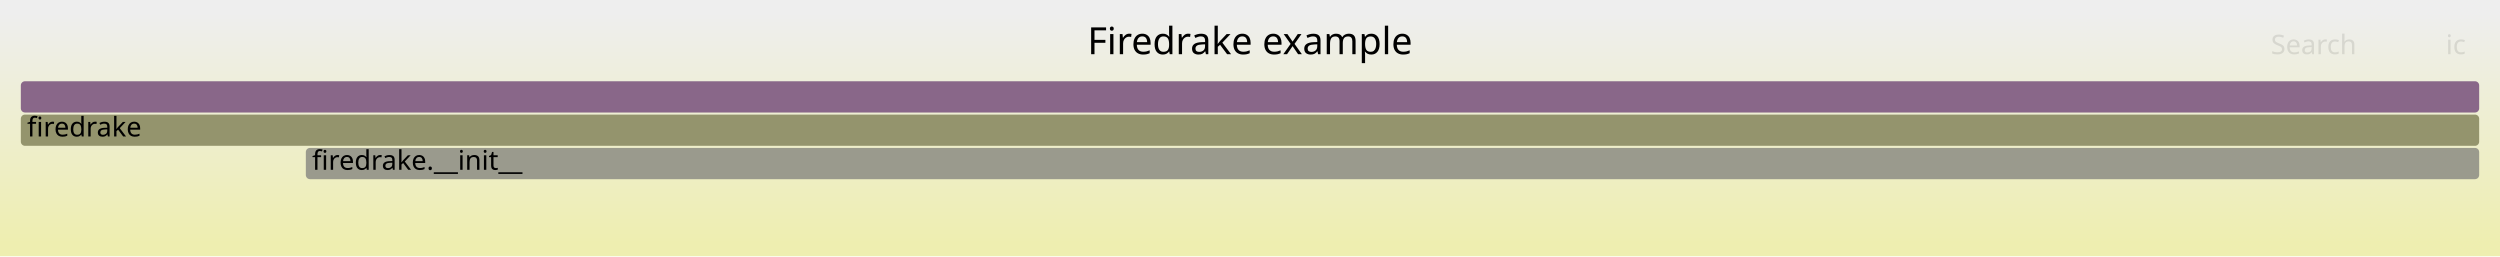
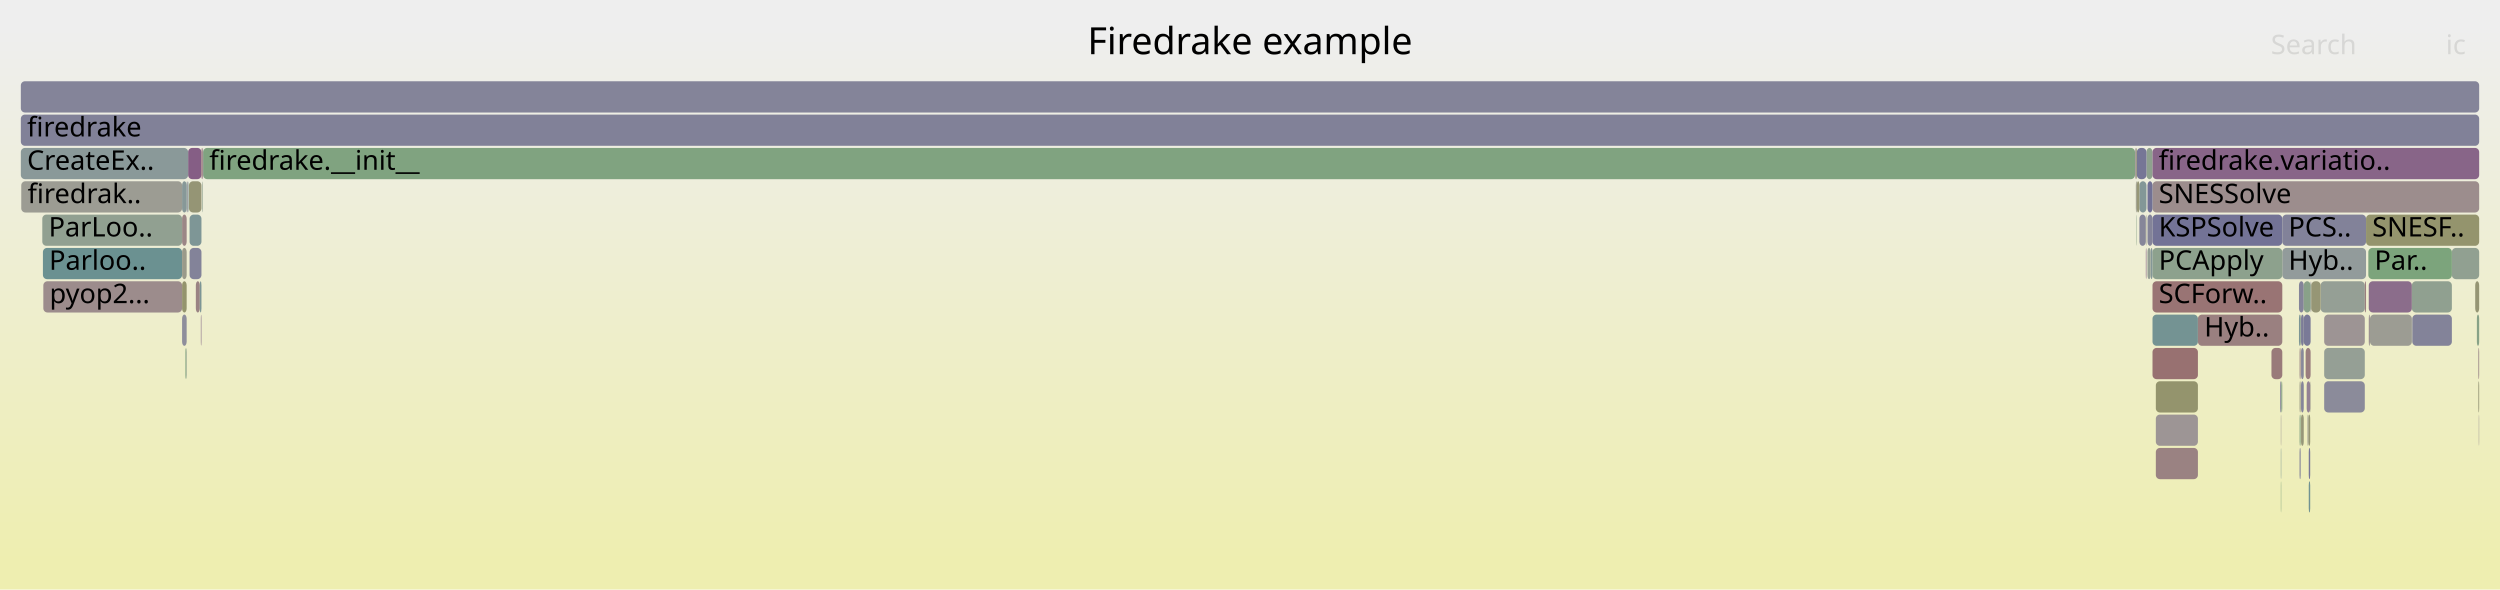
- <svg xmlns="http://www.w3.org/2000/svg" version="1.1" width="1200" height="123" viewBox="0 0 1200 123">
+ <svg xmlns="http://www.w3.org/2000/svg" version="1.1" width="1200" height="283" viewBox="0 0 1200 283">
  <defs>
    <linearGradient id="background" y1="0" y2="1" x1="0" x2="0">
      <stop stop-color="#eeeeee" offset="5%" />
      <stop stop-color="#eeeeb0" offset="95%" />
    </linearGradient>
  </defs>
  <style type="text/css">
	text { font-family:Verdana; font-size:13px; fill:rgb(0,0,0); }
	#search, #ignorecase { opacity:0.1; cursor:pointer; }
	#search:hover, #search.show, #ignorecase:hover, #ignorecase.show { opacity:1; }
	#subtitle { text-anchor:middle; font-color:rgb(160,160,160); }
	#title { text-anchor:middle; font-size:18px}
	#unzoom { cursor:pointer; }
	#frames &gt; *:hover { stroke:black; stroke-width:0.5; cursor:pointer; }
	.hide { display:none; }
	.parent { opacity:0.5; }
</style>
-   <rect x="0.0" y="0" width="1200.0" height="123.0" fill="url(#background)" />
+   <rect x="0.0" y="0" width="1200.0" height="283.0" fill="url(#background)" />
  <text id="title" x="600.00" y="26">Firedrake example</text>
-   <text id="details" x="10.00" y="105"> </text>
+   <text id="details" x="10.00" y="265"> </text>
  <text id="unzoom" x="10.00" y="26" class="hide">Reset Zoom</text>
  <text id="search" x="1090.00" y="26">Search</text>
  <text id="ignorecase" x="1174.00" y="26">ic</text>
-   <text id="matched" x="1090.00" y="105"> </text>
+   <text id="matched" x="1090.00" y="265"> </text>
  <g id="frames">
    <g>
-       <rect x="146.8" y="71" width="1043.2" height="15.0" fill="rgb(154.48,154.48,140.941)" rx="2" ry="2" />
-       <text x="149.82" y="81.5">firedrake.__init__</text>
-     </g>
-     <g>
-       <rect x="10.0" y="39" width="1180.0" height="15.0" fill="rgb(136.584,103.121,136.584)" rx="2" ry="2" />
+       <rect x="1033.2" y="151" width="21.8" height="15.0" fill="rgb(116.422,147.22,147.22)" rx="2" ry="2" />
+       <text x="1036.18" y="161.5" />
+     </g>
+     <g>
+       <rect x="1108.0" y="199" width="0.9" height="15.0" fill="rgb(149.046,149.046,114.608)" rx="2" ry="2" />
+       <text x="1111.02" y="209.5" />
+     </g>
+     <g>
+       <rect x="1033.2" y="87" width="156.8" height="15.0" fill="rgb(155.847,141.49,141.49)" rx="2" ry="2" />
+       <text x="1036.18" y="97.5">SNESSolve</text>
+     </g>
+     <g>
+       <rect x="1137.0" y="135" width="20.7" height="15.0" fill="rgb(138.689,108.517,138.689)" rx="2" ry="2" />
+       <text x="1139.96" y="145.5" />
+     </g>
+     <g>
+       <rect x="10.0" y="55" width="1180.0" height="15.0" fill="rgb(128.592,128.592,152.308)" rx="2" ry="2" />
+       <text x="13.00" y="65.5">firedrake</text>
+     </g>
+     <g>
+       <rect x="1095.5" y="119" width="40.2" height="15.0" fill="rgb(146.154,154.929,154.929)" rx="2" ry="2" />
+       <text x="1098.46" y="129.5">Hyb..</text>
+     </g>
+     <g>
+       <rect x="1108.2" y="231" width="0.7" height="15.0" fill="rgb(113.121,146.365,146.365)" rx="2" ry="2" />
+       <text x="1111.24" y="241.5" />
+     </g>
+     <g>
+       <rect x="97.0" y="87" width="0.3" height="15.0" fill="rgb(143.212,160.407,143.212)" rx="2" ry="2" />
+       <text x="100.02" y="97.5" />
+     </g>
+     <g>
+       <rect x="1033.2" y="119" width="62.3" height="15.0" fill="rgb(140.915,160.781,140.915)" rx="2" ry="2" />
+       <text x="1036.18" y="129.5">PCApply</text>
+     </g>
+     <g>
+       <rect x="87.4" y="103" width="2.2" height="15.0" fill="rgb(154.828,133.679,133.679)" rx="2" ry="2" />
+       <text x="90.36" y="113.5" />
+     </g>
+     <g>
+       <rect x="89.9" y="87" width="0.4" height="15.0" fill="rgb(150.503,138.788,150.503)" rx="2" ry="2" />
+       <text x="92.94" y="97.5" />
+     </g>
+     <g>
+       <rect x="1025.2" y="87" width="0.5" height="15.0" fill="rgb(154.51,154.51,141.086)" rx="2" ry="2" />
+       <text x="1028.16" y="97.5" />
+     </g>
+     <g>
+       <rect x="1033.2" y="135" width="62.3" height="15.0" fill="rgb(152.541,116.151,116.151)" rx="2" ry="2" />
+       <text x="1036.18" y="145.5">SCForw..</text>
+     </g>
+     <g>
+       <rect x="1030.8" y="103" width="2.4" height="15.0" fill="rgb(131.738,131.738,152.917)" rx="2" ry="2" />
+       <text x="1033.83" y="113.5" />
+     </g>
+     <g>
+       <rect x="1188.9" y="151" width="1.1" height="15.0" fill="rgb(135.385,161.681,135.385)" rx="2" ry="2" />
+       <text x="1191.90" y="161.5" />
+     </g>
+     <g>
+       <rect x="1137.6" y="151" width="20.1" height="15.0" fill="rgb(155.815,155.815,147.41)" rx="2" ry="2" />
+       <text x="1140.58" y="161.5" />
+     </g>
+     <g>
+       <rect x="1109.1" y="135" width="0.3" height="15.0" fill="rgb(126.236,126.236,151.852)" rx="2" ry="2" />
+       <text x="1112.09" y="145.5" />
+     </g>
+     <g>
+       <rect x="97.5" y="71" width="927.3" height="15.0" fill="rgb(128.457,162.809,128.457)" rx="2" ry="2" />
+       <text x="100.47" y="81.5">firedrake.__init__</text>
+     </g>
+     <g>
+       <rect x="1107.2" y="183" width="1.7" height="15.0" fill="rgb(147.013,129.846,147.013)" rx="2" ry="2" />
+       <text x="1110.17" y="193.5" />
+     </g>
+     <g>
+       <rect x="1176.9" y="119" width="13.1" height="15.0" fill="rgb(144.801,160.149,144.801)" rx="2" ry="2" />
+       <text x="1179.90" y="129.5" />
+     </g>
+     <g>
+       <rect x="1026.9" y="103" width="3.1" height="15.0" fill="rgb(133.781,133.781,153.312)" rx="2" ry="2" />
+       <text x="1029.94" y="113.5" />
+     </g>
+     <g>
+       <rect x="1034.8" y="199" width="20.2" height="15.0" fill="rgb(156.784,148.681,148.681)" rx="2" ry="2" />
+       <text x="1037.77" y="209.5" />
+     </g>
+     <g>
+       <rect x="1034.8" y="215" width="20.2" height="15.0" fill="rgb(154.401,130.407,130.407)" rx="2" ry="2" />
+       <text x="1037.77" y="225.5" />
+     </g>
+     <g>
+       <rect x="1115.6" y="167" width="19.5" height="15.0" fill="rgb(149.481,159.387,149.481)" rx="2" ry="2" />
+       <text x="1118.61" y="177.5" />
+     </g>
+     <g>
+       <rect x="1115.6" y="151" width="19.5" height="15.0" fill="rgb(156.688,147.942,147.942)" rx="2" ry="2" />
+       <text x="1118.61" y="161.5" />
+     </g>
+     <g>
+       <rect x="1104.3" y="151" width="0.2" height="15.0" fill="rgb(147.699,147.699,108.079)" rx="2" ry="2" />
+       <text x="1107.26" y="161.5" />
+     </g>
+     <g>
+       <rect x="1188.1" y="135" width="1.9" height="15.0" fill="rgb(149.295,149.295,115.812)" rx="2" ry="2" />
+       <text x="1191.12" y="145.5" />
+     </g>
+     <g>
+       <rect x="87.4" y="135" width="2.2" height="15.0" fill="rgb(147.893,147.893,109.02)" rx="2" ry="2" />
+       <text x="90.36" y="145.5" />
+     </g>
+     <g>
+       <rect x="1103.5" y="135" width="2.3" height="15.0" fill="rgb(131.995,131.995,152.967)" rx="2" ry="2" />
+       <text x="1106.51" y="145.5" />
+     </g>
+     <g>
+       <rect x="90.3" y="71" width="6.4" height="15.0" fill="rgb(133.148,94.317,133.148)" rx="2" ry="2" />
+       <text x="93.28" y="81.5" />
+     </g>
+     <g>
+       <rect x="1136.8" y="119" width="40.1" height="15.0" fill="rgb(123.748,163.576,123.748)" rx="2" ry="2" />
+       <text x="1139.75" y="129.5">Par..</text>
+     </g>
+     <g>
+       <rect x="1025.2" y="71" width="0.5" height="15.0" fill="rgb(150.524,150.524,121.768)" rx="2" ry="2" />
+       <text x="1028.16" y="81.5" />
+     </g>
+     <g>
+       <rect x="1104.5" y="167" width="1.3" height="15.0" fill="rgb(136.359,136.359,153.811)" rx="2" ry="2" />
+       <text x="1107.47" y="177.5" />
+     </g>
+     <g>
+       <rect x="1157.9" y="151" width="19.0" height="15.0" fill="rgb(130.965,130.965,152.767)" rx="2" ry="2" />
+       <text x="1160.90" y="161.5" />
+     </g>
+     <g>
+       <rect x="1103.8" y="167" width="0.5" height="15.0" fill="rgb(154.778,133.297,133.297)" rx="2" ry="2" />
+       <text x="1106.81" y="177.5" />
+     </g>
+     <g>
+       <rect x="1026.9" y="87" width="3.4" height="15.0" fill="rgb(131.467,151.121,151.121)" rx="2" ry="2" />
+       <text x="1029.94" y="97.5" />
+     </g>
+     <g>
+       <rect x="1103.8" y="199" width="0.5" height="15.0" fill="rgb(130.892,162.413,130.892)" rx="2" ry="2" />
+       <text x="1106.81" y="209.5" />
+     </g>
+     <g>
+       <rect x="1030.0" y="119" width="0.3" height="15.0" fill="rgb(138.06,106.904,138.06)" rx="2" ry="2" />
+       <text x="1033.01" y="129.5" />
+     </g>
+     <g>
+       <rect x="1030.3" y="71" width="2.9" height="15.0" fill="rgb(141.694,160.655,141.694)" rx="2" ry="2" />
+       <text x="1033.28" y="81.5" />
+     </g>
+     <g>
+       <rect x="20.3" y="103" width="67.1" height="15.0" fill="rgb(144.603,160.181,144.603)" rx="2" ry="2" />
+       <text x="23.34" y="113.5">ParLoo..</text>
+     </g>
+     <g>
+       <rect x="90.7" y="87" width="6.0" height="15.0" fill="rgb(149.494,149.494,116.777)" rx="2" ry="2" />
+       <text x="93.72" y="97.5" />
+     </g>
+     <g>
+       <rect x="1032.3" y="119" width="0.9" height="15.0" fill="rgb(131.622,151.161,151.161)" rx="2" ry="2" />
+       <text x="1035.29" y="129.5" />
+     </g>
+     <g>
+       <rect x="1025.5" y="103" width="0.2" height="15.0" fill="rgb(135.728,161.626,135.728)" rx="2" ry="2" />
+       <text x="1028.49" y="113.5" />
+     </g>
+     <g>
+       <rect x="1105.8" y="151" width="3.3" height="15.0" fill="rgb(122.477,122.477,151.125)" rx="2" ry="2" />
+       <text x="1108.82" y="161.5" />
+     </g>
+     <g>
+       <rect x="1024.8" y="71" width="0.4" height="15.0" fill="rgb(156.498,146.485,146.485)" rx="2" ry="2" />
+       <text x="1027.79" y="81.5" />
+     </g>
+     <g>
+       <rect x="90.5" y="87" width="0.2" height="15.0" fill="rgb(107.501,144.908,144.908)" rx="2" ry="2" />
+       <text x="93.51" y="97.5" />
+     </g>
+     <g>
+       <rect x="1157.7" y="135" width="19.2" height="15.0" fill="rgb(144.194,160.248,144.194)" rx="2" ry="2" />
+       <text x="1160.71" y="145.5" />
+     </g>
+     <g>
+       <rect x="1104.5" y="199" width="1.3" height="15.0" fill="rgb(150.236,150.236,120.375)" rx="2" ry="2" />
+       <text x="1107.47" y="209.5" />
+     </g>
+     <g>
+       <rect x="94.0" y="135" width="1.9" height="15.0" fill="rgb(154.429,130.62,130.62)" rx="2" ry="2" />
+       <text x="97.02" y="145.5" />
+     </g>
+     <g>
+       <rect x="1090.3" y="167" width="5.2" height="15.0" fill="rgb(153.337,122.25,122.25)" rx="2" ry="2" />
+       <text x="1093.26" y="177.5" />
+     </g>
+     <g>
+       <rect x="95.9" y="135" width="0.8" height="15.0" fill="rgb(123.616,149.086,149.086)" rx="2" ry="2" />
+       <text x="98.89" y="145.5" />
+     </g>
+     <g>
+       <rect x="1094.8" y="199" width="0.2" height="15.0" fill="rgb(156.459,146.186,146.186)" rx="2" ry="2" />
+       <text x="1097.79" y="209.5" />
+     </g>
+     <g>
+       <rect x="1189.8" y="199" width="0.2" height="15.0" fill="rgb(156.473,146.296,146.296)" rx="2" ry="2" />
+       <text x="1192.78" y="209.5" />
+     </g>
+     <g>
+       <rect x="1094.8" y="215" width="0.2" height="15.0" fill="rgb(119.21,147.943,147.943)" rx="2" ry="2" />
+       <text x="1097.79" y="225.5" />
+     </g>
+     <g>
+       <rect x="1113.9" y="135" width="21.2" height="15.0" fill="rgb(149.22,159.429,149.22)" rx="2" ry="2" />
+       <text x="1116.93" y="145.5" />
+     </g>
+     <g>
+       <rect x="89.6" y="87" width="0.3" height="15.0" fill="rgb(120.663,148.32,148.32)" rx="2" ry="2" />
+       <text x="92.56" y="97.5" />
+     </g>
+     <g>
+       <rect x="10.0" y="71" width="80.3" height="15.0" fill="rgb(138.389,152.916,152.916)" rx="2" ry="2" />
+       <text x="13.00" y="81.5">CreateEx..</text>
+     </g>
+     <g>
+       <rect x="1033.2" y="167" width="21.8" height="15.0" fill="rgb(152.072,112.555,112.555)" rx="2" ry="2" />
+       <text x="1036.18" y="177.5" />
+     </g>
+     <g>
+       <rect x="97.3" y="71" width="0.2" height="15.0" fill="rgb(113.63,113.63,149.412)" rx="2" ry="2" />
+       <text x="100.25" y="81.5" />
+     </g>
+     <g>
+       <rect x="1103.8" y="183" width="0.5" height="15.0" fill="rgb(152.435,152.435,131.031)" rx="2" ry="2" />
+       <text x="1106.81" y="193.5" />
+     </g>
+     <g>
+       <rect x="1135.1" y="135" width="0.6" height="15.0" fill="rgb(153.831,126.037,126.037)" rx="2" ry="2" />
+       <text x="1138.12" y="145.5" />
+     </g>
+     <g>
+       <rect x="1109.4" y="135" width="4.5" height="15.0" fill="rgb(149.63,149.63,117.439)" rx="2" ry="2" />
+       <text x="1112.40" y="145.5" />
+     </g>
+     <g>
+       <rect x="10.0" y="39" width="1180.0" height="15.0" fill="rgb(131.684,131.684,152.907)" rx="2" ry="2" />
      <text x="13.00" y="49.5" />
    </g>
    <g>
-       <rect x="10.0" y="55" width="1180.0" height="15.0" fill="rgb(147.942,147.942,109.255)" rx="2" ry="2" />
-       <text x="13.00" y="65.5">firedrake</text>
+       <rect x="1103.5" y="151" width="0.8" height="15.0" fill="rgb(124.434,149.298,149.298)" rx="2" ry="2" />
+       <text x="1106.51" y="161.5" />
+     </g>
+     <g>
+       <rect x="1030.8" y="119" width="1.5" height="15.0" fill="rgb(148.589,159.532,148.589)" rx="2" ry="2" />
+       <text x="1033.83" y="129.5" />
+     </g>
+     <g>
+       <rect x="91.0" y="103" width="5.7" height="15.0" fill="rgb(126.411,149.81,149.81)" rx="2" ry="2" />
+       <text x="93.99" y="113.5" />
+     </g>
+     <g>
+       <rect x="91.0" y="119" width="5.7" height="15.0" fill="rgb(130.517,130.517,152.681)" rx="2" ry="2" />
+       <text x="93.99" y="129.5" />
+     </g>
+     <g>
+       <rect x="1094.5" y="183" width="0.5" height="15.0" fill="rgb(129.434,129.434,152.471)" rx="2" ry="2" />
+       <text x="1097.53" y="193.5" />
+     </g>
+     <g>
+       <rect x="1055.0" y="151" width="40.5" height="15.0" fill="rgb(154.133,128.354,128.354)" rx="2" ry="2" />
+       <text x="1058.05" y="161.5">Hyb..</text>
+     </g>
+     <g>
+       <rect x="1137.0" y="151" width="0.6" height="15.0" fill="rgb(156.444,146.067,146.067)" rx="2" ry="2" />
+       <text x="1139.96" y="161.5" />
+     </g>
+     <g>
+       <rect x="10.2" y="87" width="77.2" height="15.0" fill="rgb(155.819,155.819,147.432)" rx="2" ry="2" />
+       <text x="13.24" y="97.5">firedrak..</text>
+     </g>
+     <g>
+       <rect x="1030.8" y="87" width="2.4" height="15.0" fill="rgb(113.267,113.267,149.342)" rx="2" ry="2" />
+       <text x="1033.83" y="97.5" />
+     </g>
+     <g>
+       <rect x="87.4" y="151" width="2.2" height="15.0" fill="rgb(141.623,141.623,154.83)" rx="2" ry="2" />
+       <text x="90.36" y="161.5" />
+     </g>
+     <g>
+       <rect x="96.4" y="151" width="0.3" height="15.0" fill="rgb(142.872,119.234,142.872)" rx="2" ry="2" />
+       <text x="99.43" y="161.5" />
+     </g>
+     <g>
+       <rect x="1189.6" y="183" width="0.4" height="15.0" fill="rgb(150.015,150.015,119.304)" rx="2" ry="2" />
+       <text x="1192.57" y="193.5" />
+     </g>
+     <g>
+       <rect x="1034.8" y="183" width="20.2" height="15.0" fill="rgb(147.842,147.842,108.774)" rx="2" ry="2" />
+       <text x="1037.77" y="193.5" />
+     </g>
+     <g>
+       <rect x="89.0" y="167" width="0.3" height="15.0" fill="rgb(127.044,163.039,127.044)" rx="2" ry="2" />
+       <text x="92.01" y="177.5" />
+     </g>
+     <g>
+       <rect x="1189.6" y="167" width="0.4" height="15.0" fill="rgb(155.015,135.114,135.114)" rx="2" ry="2" />
+       <text x="1192.57" y="177.5" />
+     </g>
+     <g>
+       <rect x="1103.8" y="215" width="0.5" height="15.0" fill="rgb(123.314,123.314,151.287)" rx="2" ry="2" />
+       <text x="1106.81" y="225.5" />
+     </g>
+     <g>
+       <rect x="20.6" y="119" width="66.8" height="15.0" fill="rgb(107.123,144.81,144.81)" rx="2" ry="2" />
+       <text x="23.58" y="129.5">Parloo..</text>
+     </g>
+     <g>
+       <rect x="1105.8" y="135" width="3.3" height="15.0" fill="rgb(136.668,161.473,136.668)" rx="2" ry="2" />
+       <text x="1108.82" y="145.5" />
+     </g>
+     <g>
+       <rect x="1104.5" y="151" width="1.3" height="15.0" fill="rgb(123.748,123.748,151.371)" rx="2" ry="2" />
+       <text x="1107.47" y="161.5" />
+     </g>
+     <g>
+       <rect x="1033.2" y="103" width="62.3" height="15.0" fill="rgb(115.006,115.006,149.679)" rx="2" ry="2" />
+       <text x="1036.18" y="113.5">KSPSolve</text>
+     </g>
+     <g>
+       <rect x="1095.5" y="103" width="40.2" height="15.0" fill="rgb(130.258,130.258,152.631)" rx="2" ry="2" />
+       <text x="1098.46" y="113.5">PCS..</text>
+     </g>
+     <g>
+       <rect x="1025.7" y="71" width="4.6" height="15.0" fill="rgb(117.611,117.611,150.183)" rx="2" ry="2" />
+       <text x="1028.69" y="81.5" />
+     </g>
+     <g>
+       <rect x="1108.2" y="215" width="0.7" height="15.0" fill="rgb(118.051,118.051,150.268)" rx="2" ry="2" />
+       <text x="1111.24" y="225.5" />
+     </g>
+     <g>
+       <rect x="89.3" y="167" width="0.3" height="15.0" fill="rgb(141.597,160.67,141.597)" rx="2" ry="2" />
+       <text x="92.33" y="177.5" />
+     </g>
+     <g>
+       <rect x="1107.6" y="199" width="0.4" height="15.0" fill="rgb(155.536,155.536,146.061)" rx="2" ry="2" />
+       <text x="1110.63" y="209.5" />
+     </g>
+     <g>
+       <rect x="87.4" y="87" width="2.2" height="15.0" fill="rgb(134.863,152.001,152.001)" rx="2" ry="2" />
+       <text x="90.36" y="97.5" />
+     </g>
+     <g>
+       <rect x="1115.6" y="183" width="19.5" height="15.0" fill="rgb(139.284,139.284,154.378)" rx="2" ry="2" />
+       <text x="1118.61" y="193.5" />
+     </g>
+     <g>
+       <rect x="96.7" y="71" width="0.6" height="15.0" fill="rgb(153.164,120.921,120.921)" rx="2" ry="2" />
+       <text x="99.67" y="81.5" />
+     </g>
+     <g>
+       <rect x="1095.0" y="183" width="0.5" height="15.0" fill="rgb(135.093,161.729,135.093)" rx="2" ry="2" />
+       <text x="1097.98" y="193.5" />
+     </g>
+     <g>
+       <rect x="1106.7" y="167" width="2.4" height="15.0" fill="rgb(153.807,125.851,125.851)" rx="2" ry="2" />
+       <text x="1109.72" y="177.5" />
+     </g>
+     <g>
+       <rect x="1030.0" y="103" width="0.3" height="15.0" fill="rgb(154.073,154.073,138.968)" rx="2" ry="2" />
+       <text x="1033.01" y="113.5" />
+     </g>
+     <g>
+       <rect x="1033.2" y="71" width="156.8" height="15.0" fill="rgb(135.572,100.529,135.572)" rx="2" ry="2" />
+       <text x="1036.18" y="81.5">firedrake.variatio..</text>
+     </g>
+     <g>
+       <rect x="1108.9" y="183" width="0.2" height="15.0" fill="rgb(154.459,154.459,140.84)" rx="2" ry="2" />
+       <text x="1111.87" y="193.5" />
+     </g>
+     <g>
+       <rect x="1094.8" y="231" width="0.2" height="15.0" fill="rgb(126.986,163.049,126.986)" rx="2" ry="2" />
+       <text x="1097.79" y="241.5" />
+     </g>
+     <g>
+       <rect x="1104.5" y="183" width="1.3" height="15.0" fill="rgb(132.494,132.494,153.063)" rx="2" ry="2" />
+       <text x="1107.47" y="193.5" />
+     </g>
+     <g>
+       <rect x="87.4" y="119" width="2.2" height="15.0" fill="rgb(153.838,153.838,137.831)" rx="2" ry="2" />
+       <text x="90.36" y="129.5" />
+     </g>
+     <g>
+       <rect x="1025.7" y="87" width="1.2" height="15.0" fill="rgb(149.938,149.938,118.931)" rx="2" ry="2" />
+       <text x="1028.69" y="97.5" />
+     </g>
+     <g>
+       <rect x="20.8" y="135" width="66.6" height="15.0" fill="rgb(155.598,139.585,139.585)" rx="2" ry="2" />
+       <text x="23.79" y="145.5">pyop2...</text>
+     </g>
+     <g>
+       <rect x="1135.7" y="103" width="54.3" height="15.0" fill="rgb(147.933,147.933,109.214)" rx="2" ry="2" />
+       <text x="1138.68" y="113.5">SNESF..</text>
    </g>
  </g>
</svg>
